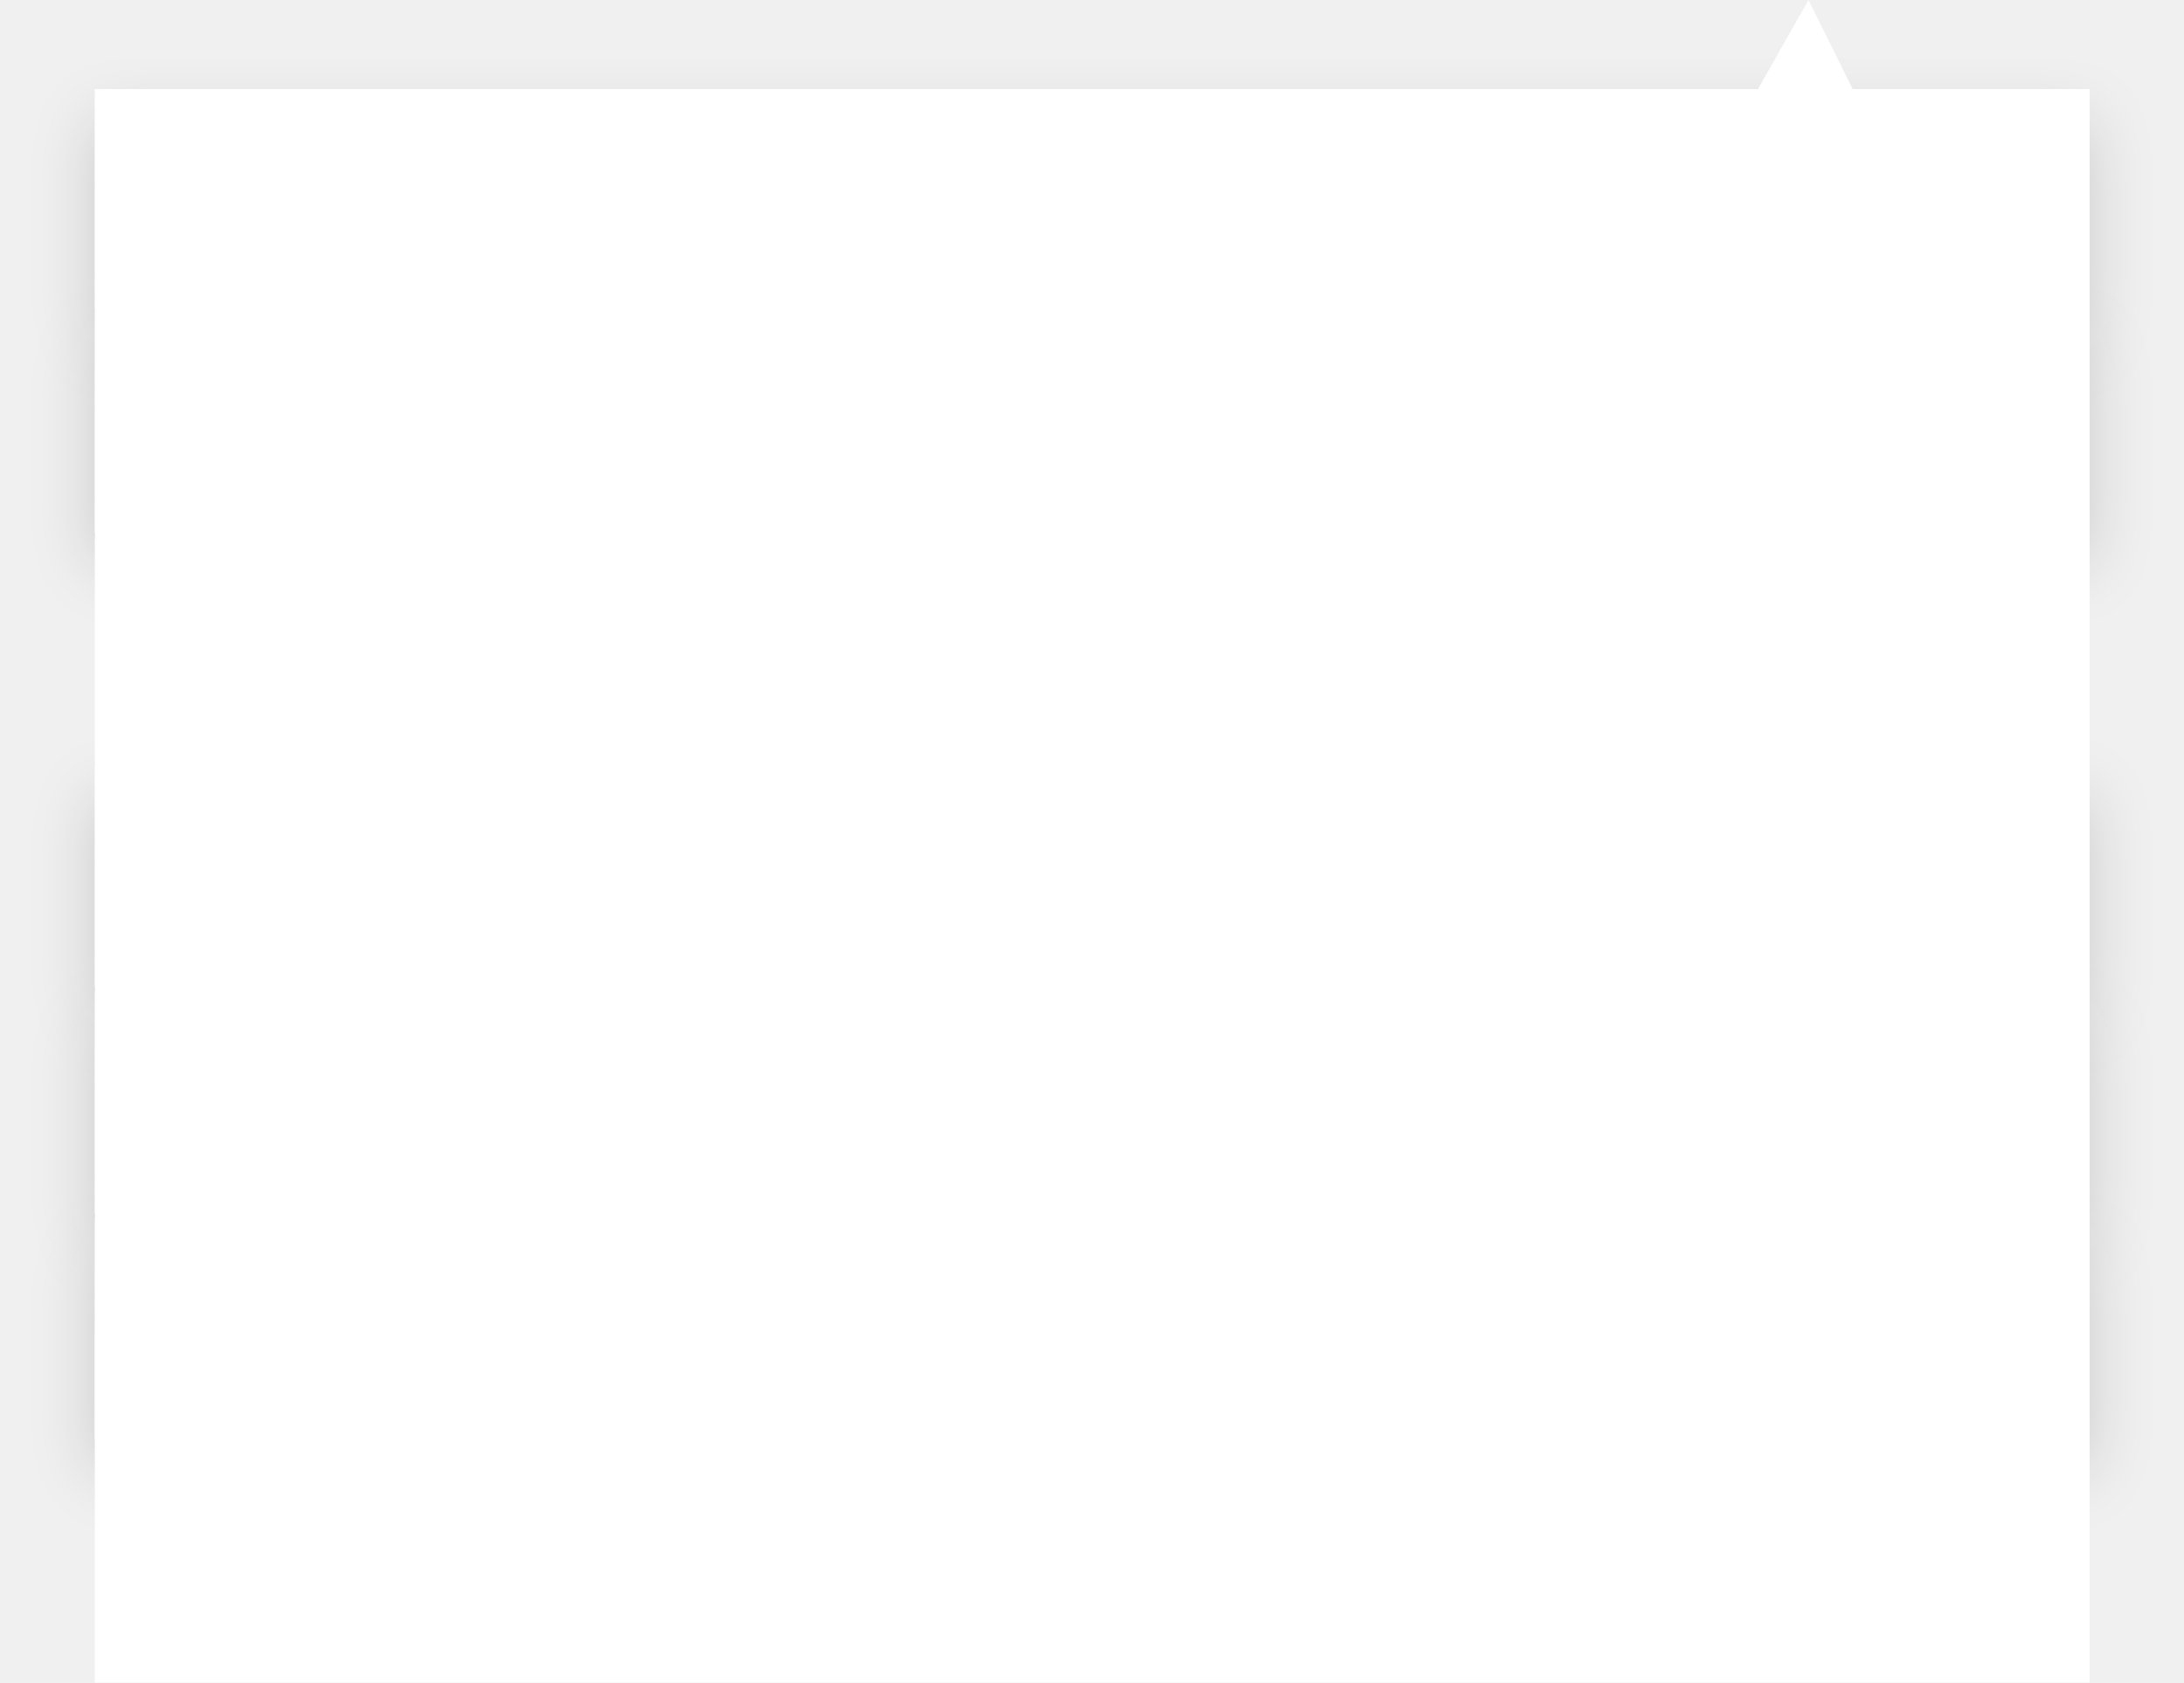
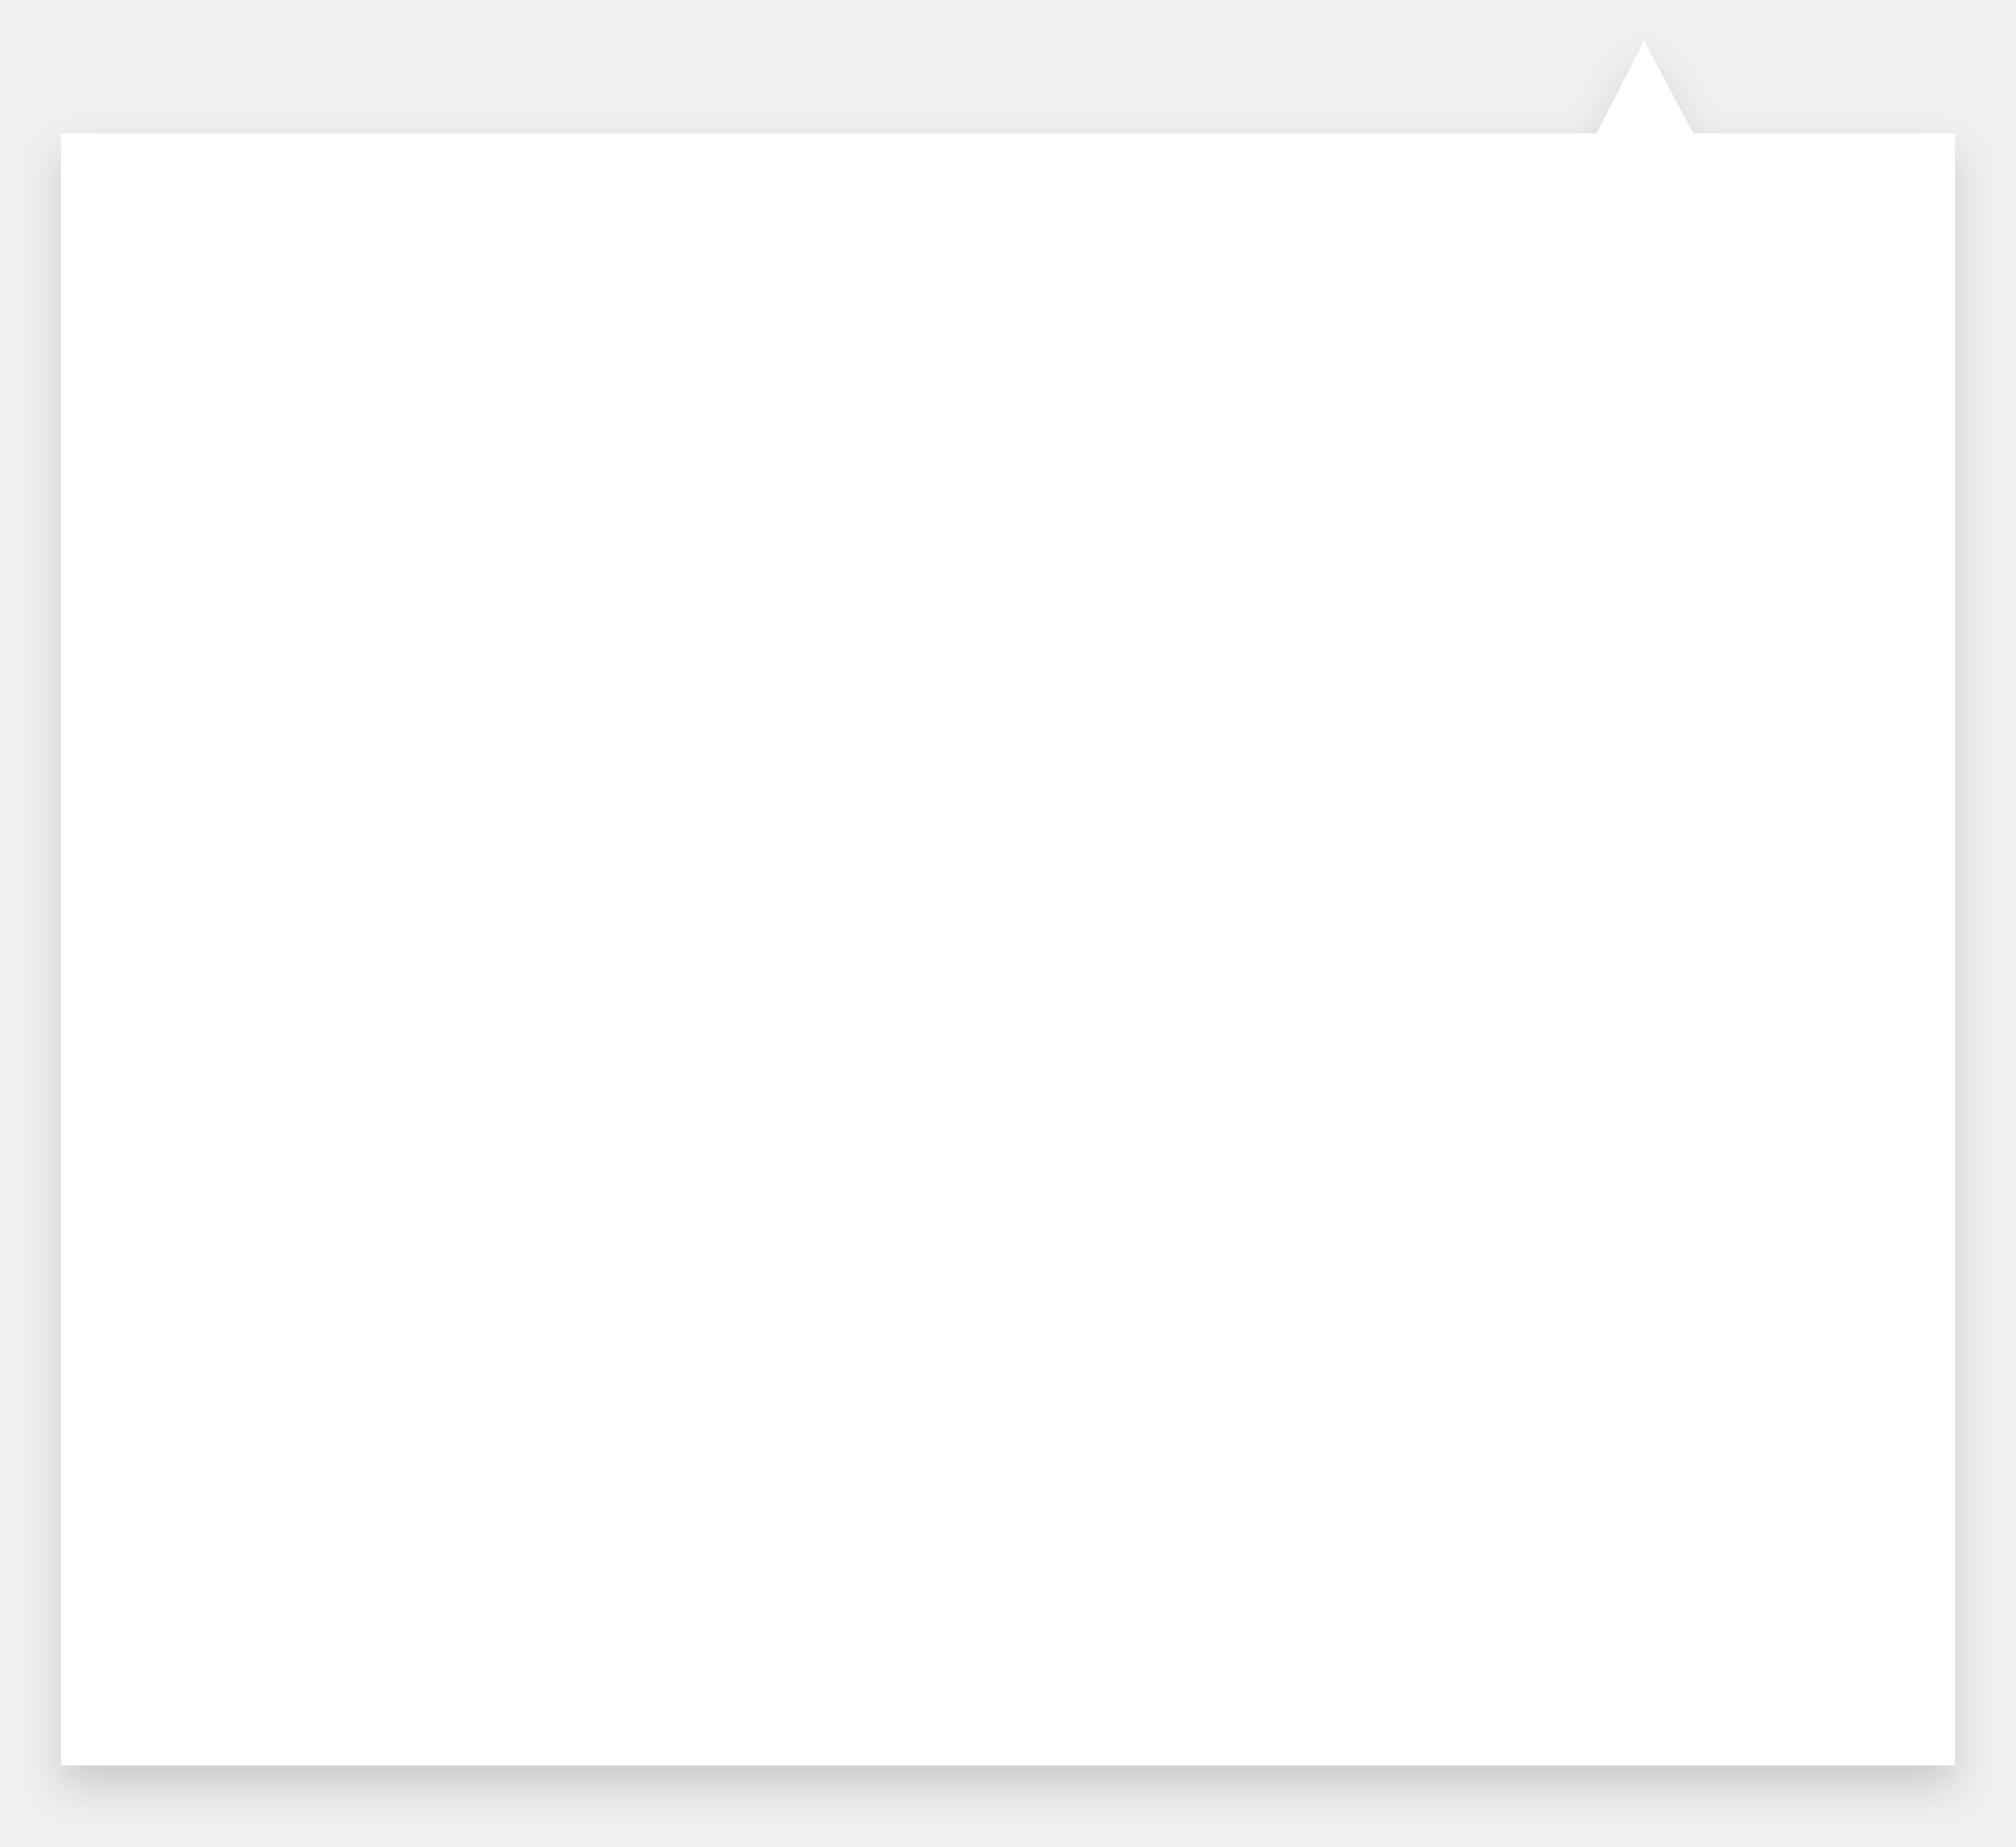
- <svg xmlns="http://www.w3.org/2000/svg" viewBox="0 0 206.937 159.45">
+ <svg xmlns="http://www.w3.org/2000/svg" viewBox="0 0 297 272.027">
  <defs>
    <style>
      .cls-1 {
        fill: #fff;
      }

      .cls-2 {
-         fill: none;
-       }
- 
-       .cls-3 {
-         filter: url(#Path_370);
-       }
- 
-       .cls-4 {
-         filter: url(#Path_369);
-       }
- 
-       .cls-5 {
-         filter: url(#Path_368);
-       }
- 
-       .cls-6 {
-         filter: url(#Path_365-2);
-       }
- 
-       .cls-7 {
-         filter: url(#Path_365);
+         filter: url(#Path_373);
      }
    </style>
-     <filter id="Path_365" x="0" y="2.45" width="206.937" height="38.949" filterUnits="userSpaceOnUse">
+     <filter id="Path_373" x="0" y="0" width="297" height="272.027" filterUnits="userSpaceOnUse">
      <feOffset dy="3" input="SourceAlpha" />
      <feGaussianBlur stdDeviation="3" result="blur" />
      <feFlood flood-opacity="0.161" />
      <feComposite operator="in" in2="blur" />
      <feComposite in="SourceGraphic" />
    </filter>
-     <filter id="Path_365-2" x="0" y="23.526" width="206.937" height="38.949" filterUnits="userSpaceOnUse">
-       <feOffset dy="3" input="SourceAlpha" />
-       <feGaussianBlur stdDeviation="3" result="blur-2" />
-       <feFlood flood-opacity="0.161" />
-       <feComposite operator="in" in2="blur-2" />
-       <feComposite in="SourceGraphic" />
-     </filter>
-     <filter id="Path_368" x="0" y="66.531" width="206.937" height="38.949" filterUnits="userSpaceOnUse">
-       <feOffset dy="3" input="SourceAlpha" />
-       <feGaussianBlur stdDeviation="3" result="blur-3" />
-       <feFlood flood-opacity="0.161" />
-       <feComposite operator="in" in2="blur-3" />
-       <feComposite in="SourceGraphic" />
-     </filter>
-     <filter id="Path_369" x="0" y="88.033" width="206.937" height="38.949" filterUnits="userSpaceOnUse">
-       <feOffset dy="3" input="SourceAlpha" />
-       <feGaussianBlur stdDeviation="3" result="blur-4" />
-       <feFlood flood-opacity="0.161" />
-       <feComposite operator="in" in2="blur-4" />
-       <feComposite in="SourceGraphic" />
-     </filter>
-     <filter id="Path_370" x="0" y="109.44" width="206.937" height="38.949" filterUnits="userSpaceOnUse">
-       <feOffset dy="3" input="SourceAlpha" />
-       <feGaussianBlur stdDeviation="3" result="blur-5" />
-       <feFlood flood-opacity="0.161" />
-       <feComposite operator="in" in2="blur-5" />
-       <feComposite in="SourceGraphic" />
-     </filter>
  </defs>
-   <g id="Group_1019" data-name="Group 1019" transform="translate(-2715 -163.55)">
-     <rect id="Rectangle_1286" data-name="Rectangle 1286" class="cls-1" width="1" height="1" transform="translate(2726 244)" />
-     <g class="cls-7" transform="matrix(1, 0, 0, 1, 2715, 163.55)">
-       <path id="Path_365-3" data-name="Path 365" class="cls-1" d="M0,0H188.937V20.949H0Z" transform="translate(9 8.45)" />
-     </g>
-     <path id="Path_372" data-name="Path 372" class="cls-1" d="M3831.1,55.15l5.357-9.45,4.687,9.45" transform="translate(-950.1 117.85)" />
-     <g id="Group_1013" data-name="Group 1013" transform="translate(2724 126.55)">
-       <g class="cls-6" transform="matrix(1, 0, 0, 1, -9, 37)">
-         <path id="Path_365-4" data-name="Path 365" class="cls-1" d="M0,0H188.937V20.949H0Z" transform="translate(9 29.53)" />
-       </g>
-     </g>
-     <g id="Group_1015" data-name="Group 1015" transform="translate(2724 88.55)">
-       <g class="cls-5" transform="matrix(1, 0, 0, 1, -9, 75)">
-         <path id="Path_368-2" data-name="Path 368" class="cls-1" d="M0,0H188.937V20.949H0Z" transform="translate(9 72.53)" />
-       </g>
-     </g>
-     <g id="Group_1016" data-name="Group 1016" transform="translate(2724 69.55)">
-       <g class="cls-4" transform="matrix(1, 0, 0, 1, -9, 94)">
-         <path id="Path_369-2" data-name="Path 369" class="cls-1" d="M0,0H188.937V20.949H0Z" transform="translate(9 94.03)" />
-       </g>
-     </g>
-     <path id="Path_367" data-name="Path 367" class="cls-1" d="M0,0H188.937V20.949H0Z" transform="translate(2724 214.579)" />
-     <g id="Group_1017" data-name="Group 1017" transform="translate(-926 108.178)">
-       <g class="cls-3" transform="matrix(1, 0, 0, 1, 3641, 55.37)">
-         <path id="Path_370-2" data-name="Path 370" class="cls-1" d="M0,0H188.937V20.949H0Z" transform="translate(9 115.44)" />
-       </g>
-       <path id="Path_371" data-name="Path 371" class="cls-1" d="M0,0H188.937V33H0Z" transform="translate(3650 181.812)" />
-       <path id="Path_352" data-name="Path 352" class="cls-2" d="M0,0H12V12H0Z" transform="translate(3739.527 202.812)" />
-     </g>
-     <path id="Path_373" data-name="Path 373" class="cls-1" d="M0,0H189V151H0Z" transform="translate(2724 172)" />
+   <g class="cls-2" transform="matrix(1, 0, 0, 1, 0, 0)">
+     <path id="Path_373-2" data-name="Path 373" class="cls-1" d="M0-.376H226.243l6.941-13.651L240.457-.376H279V240H0Z" transform="translate(9 20.03)" />
  </g>
</svg>
